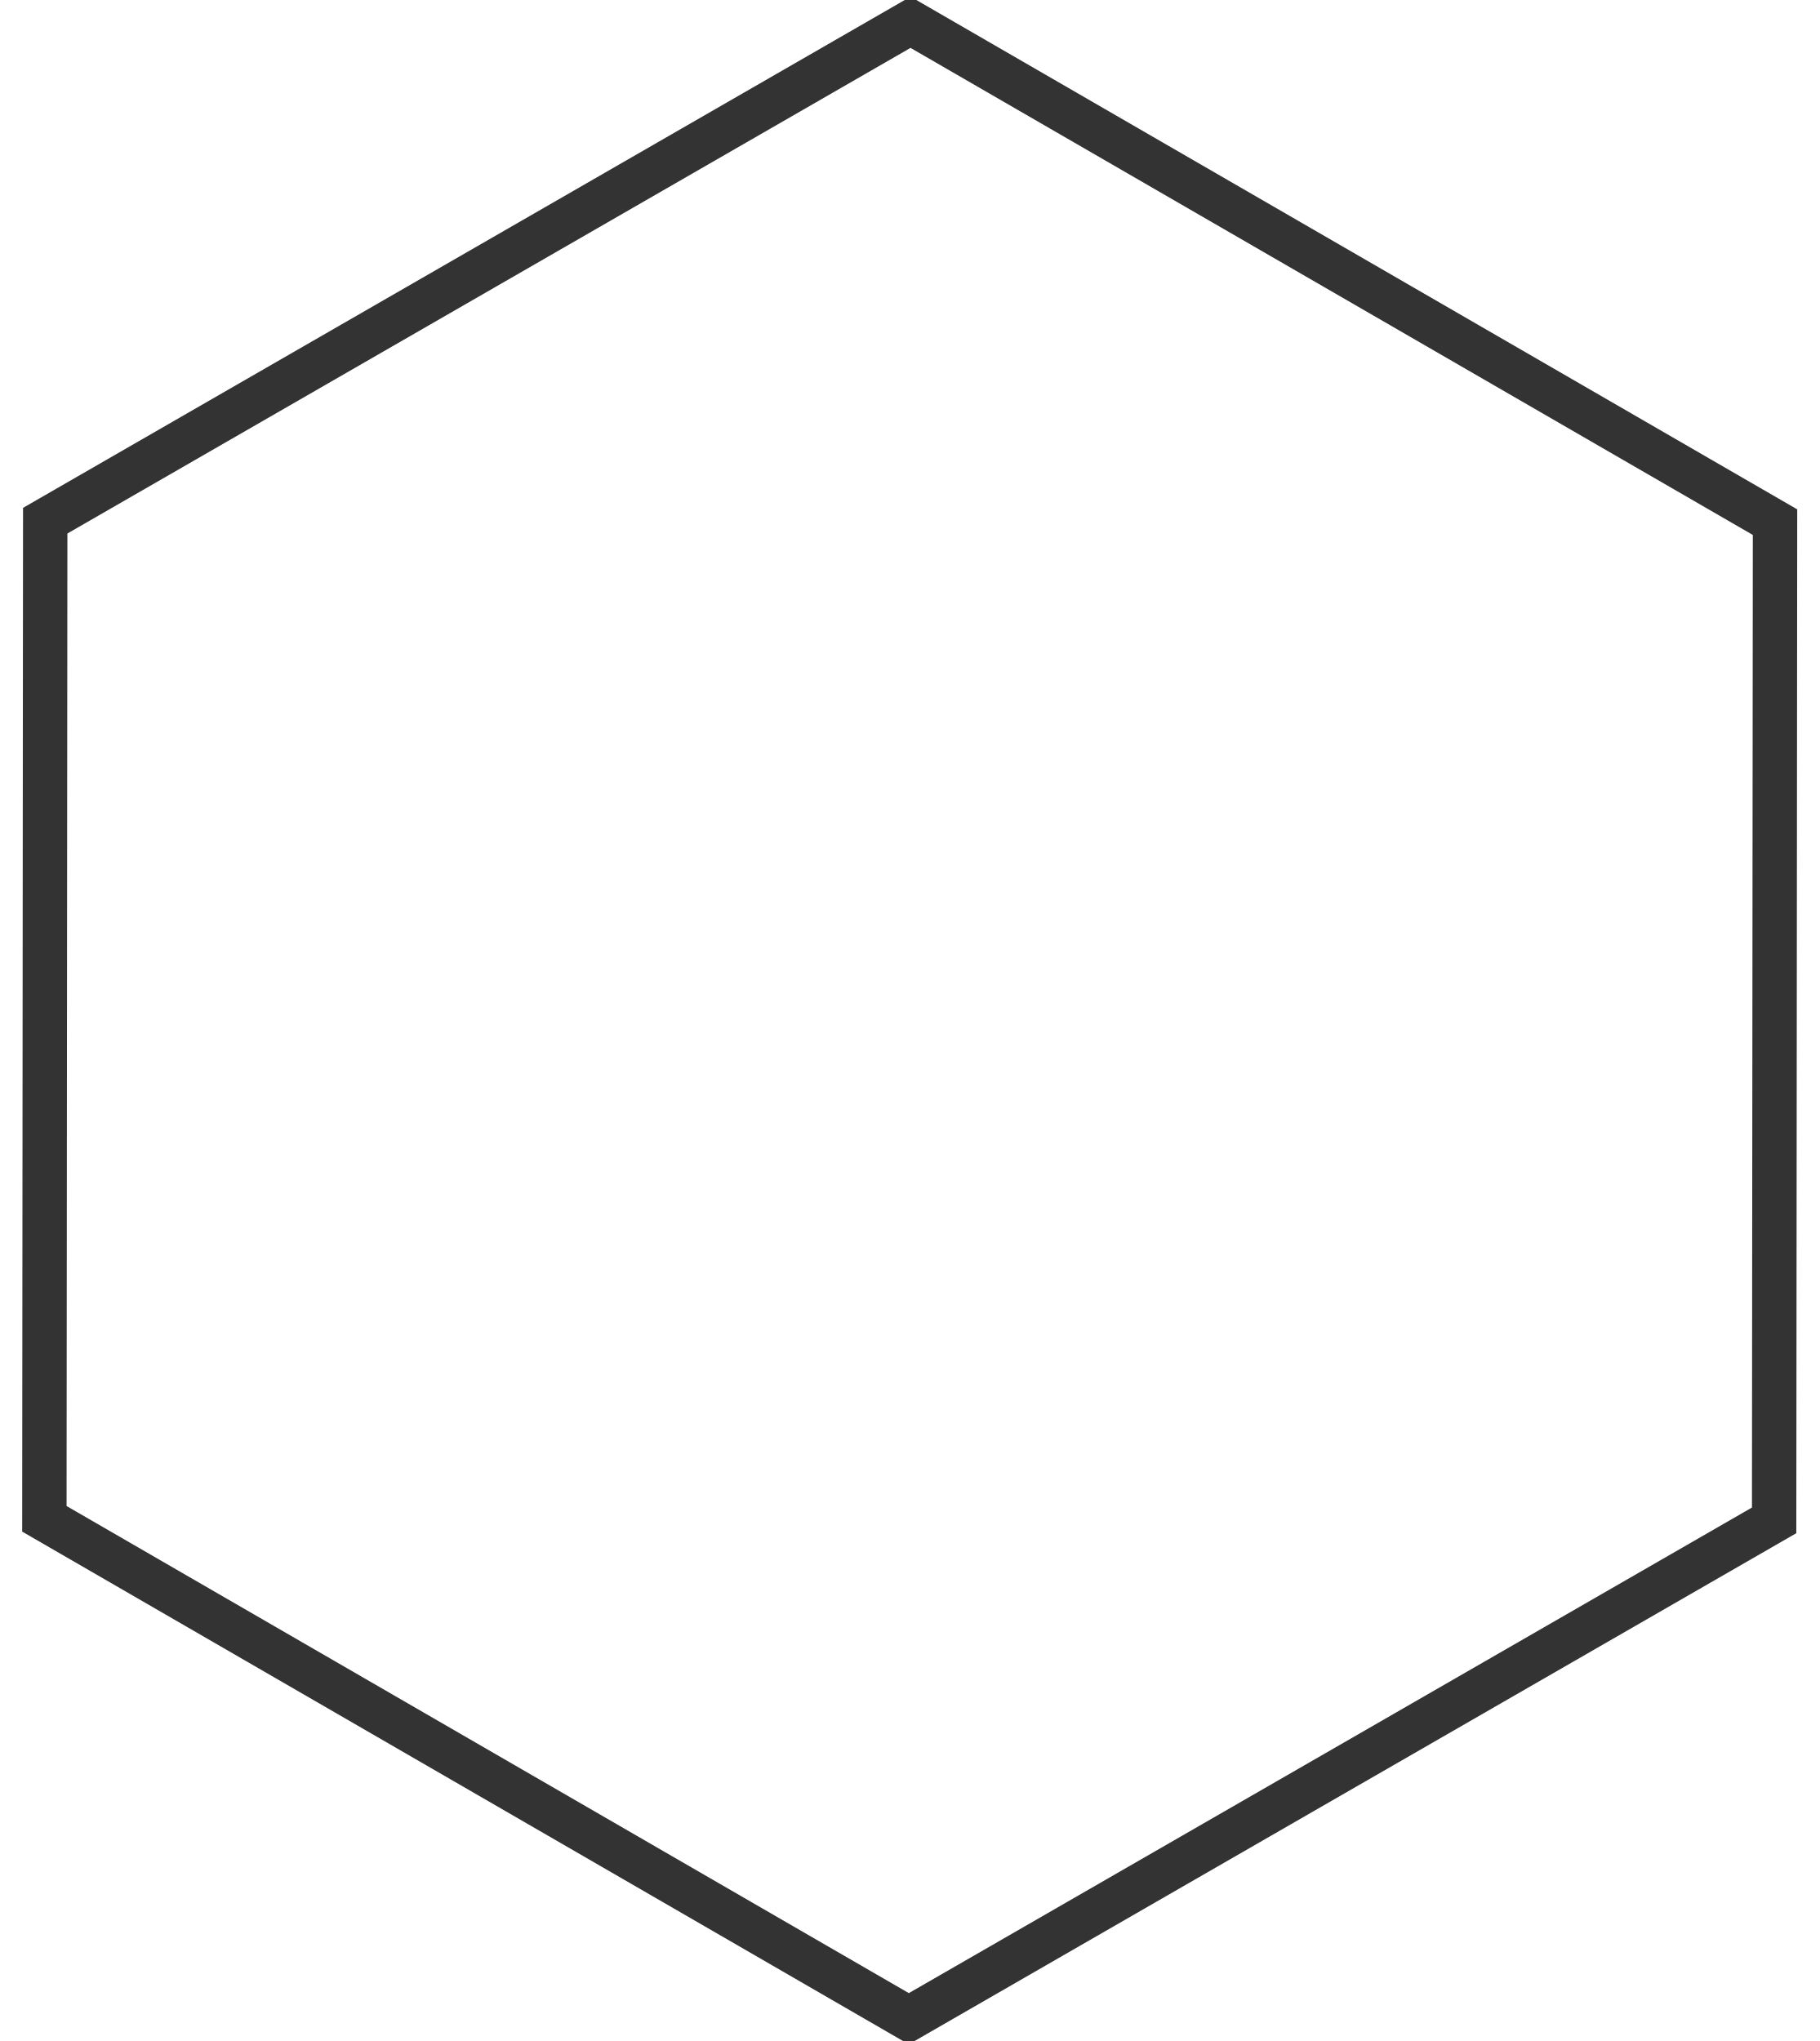
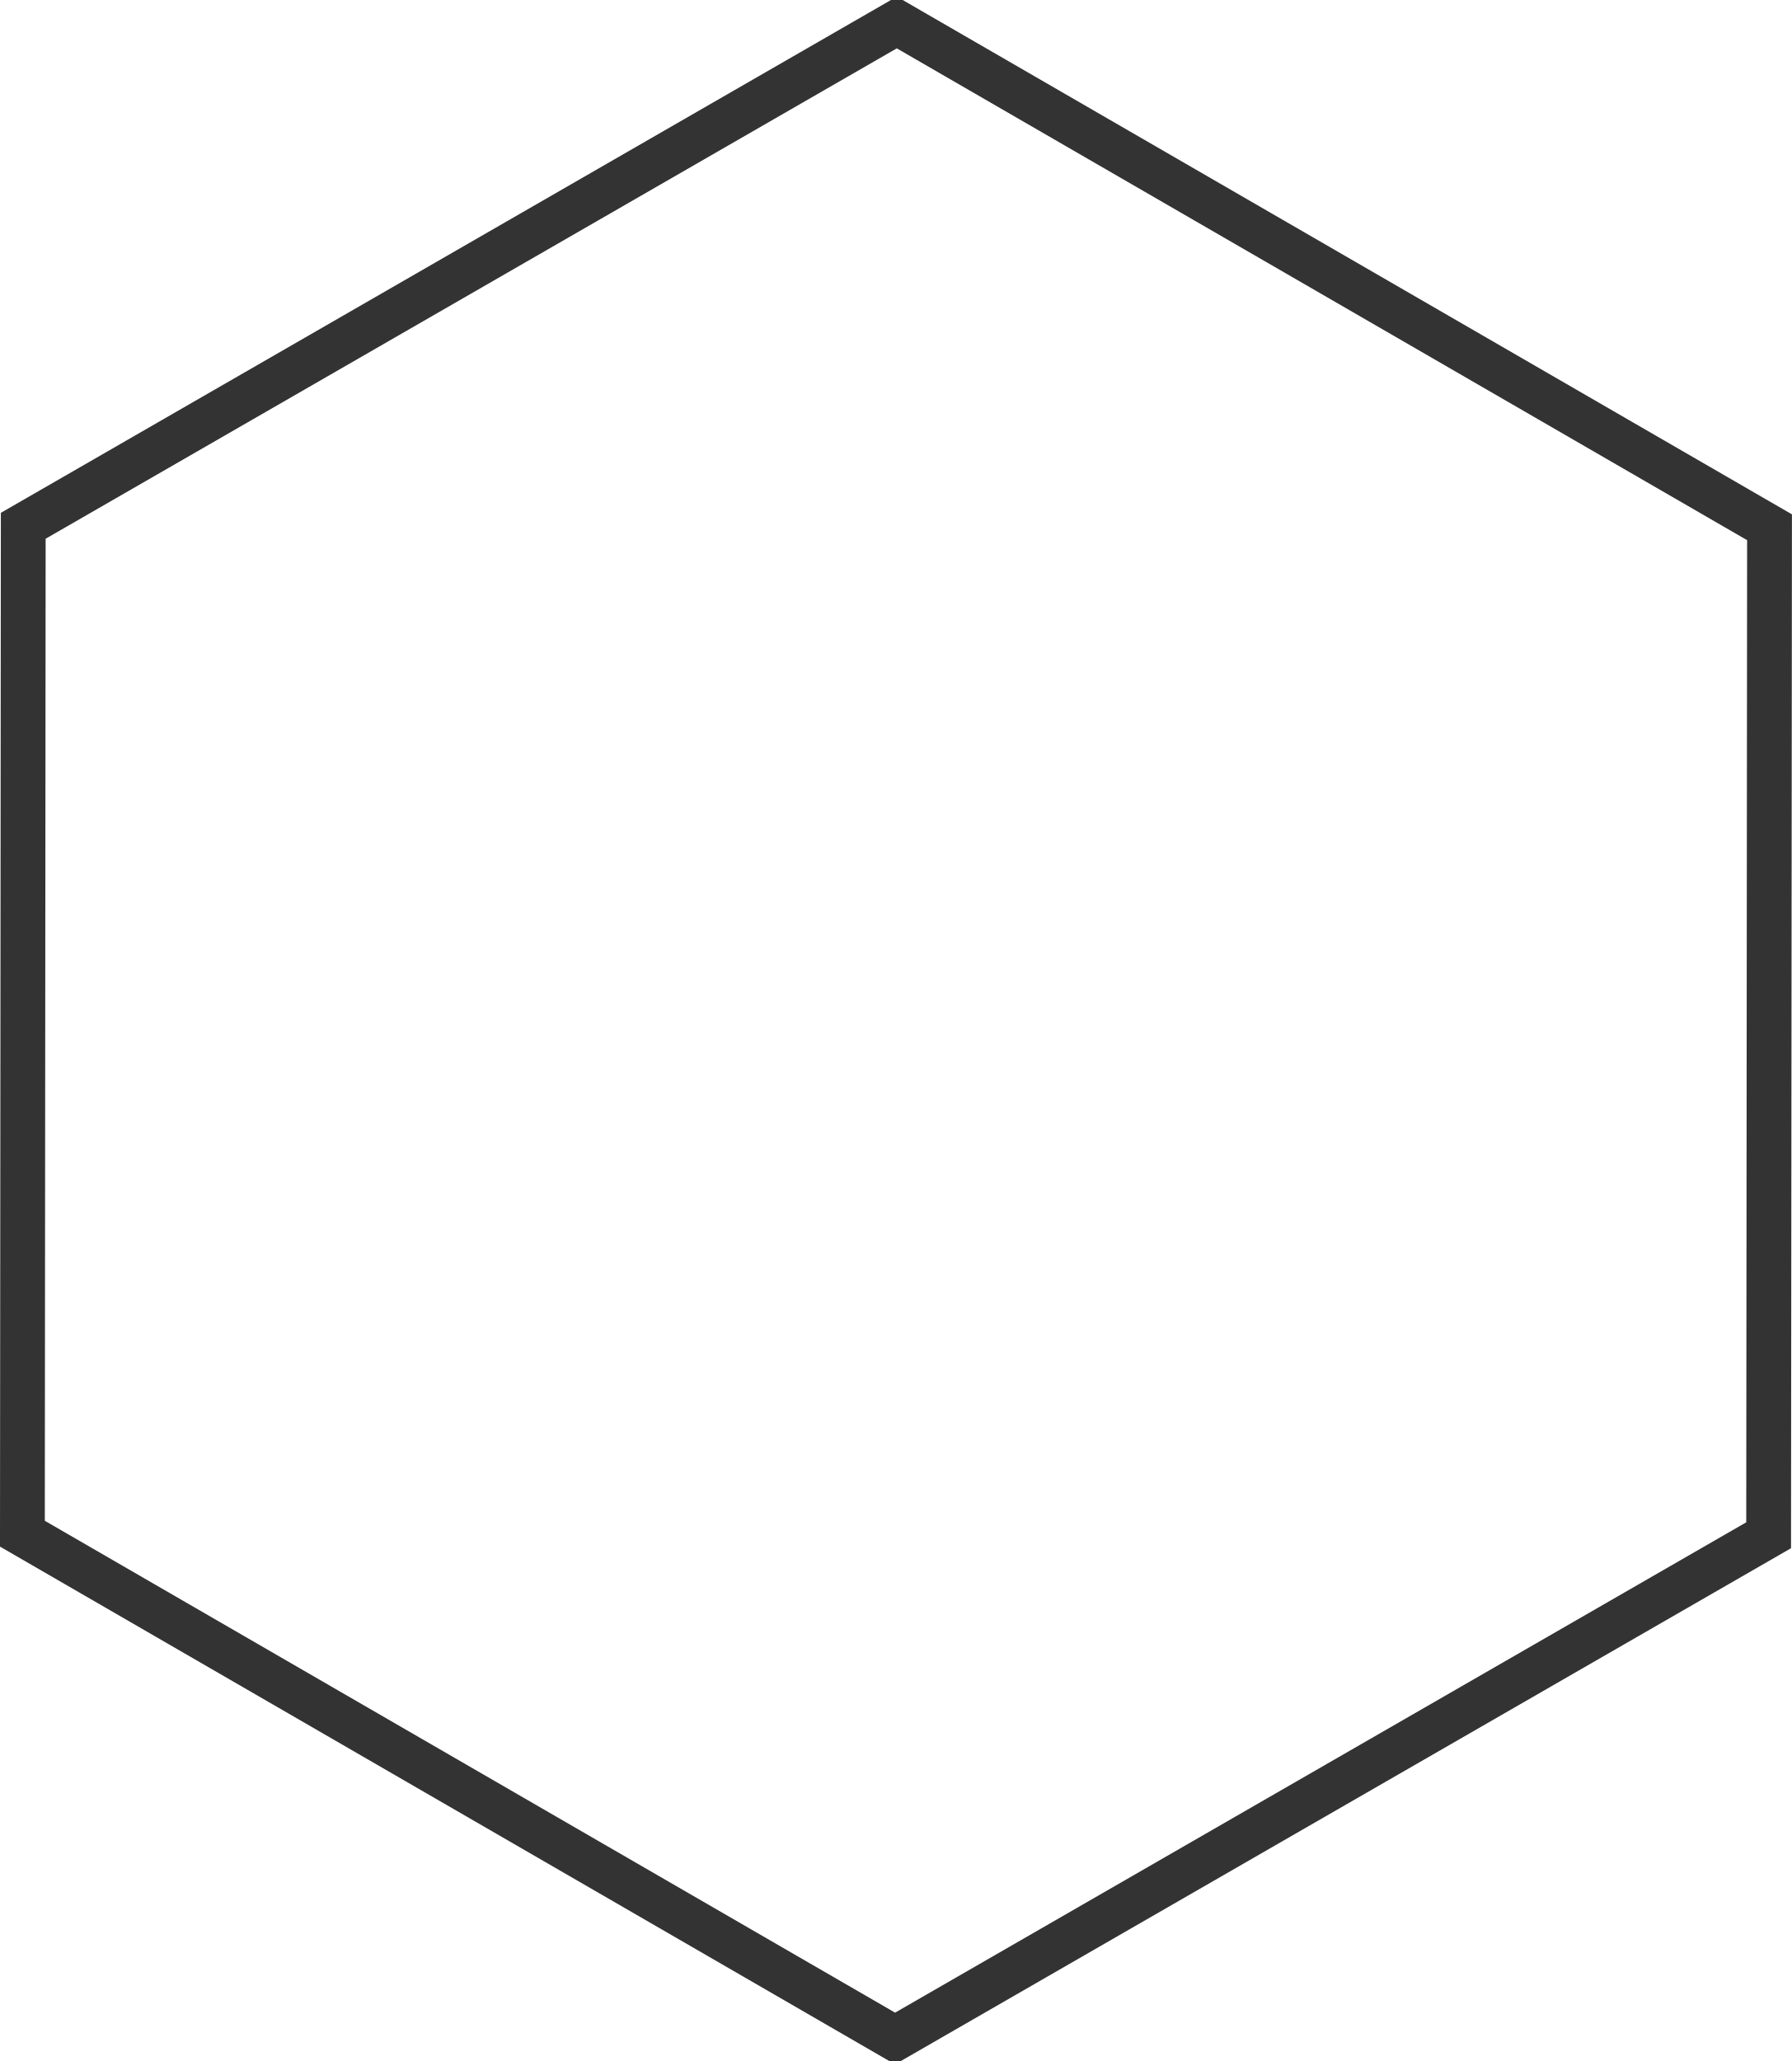
- <svg xmlns="http://www.w3.org/2000/svg" width="41px" height="46px" viewBox="0 0 41 46" version="1.1">
+ <svg xmlns="http://www.w3.org/2000/svg" width="40px" height="46px" viewBox="0 0 40 46" version="1.1">
  <defs />
  <g id="Page-1" stroke="none" stroke-width="1" fill="none" fill-rule="evenodd">
-     <path d="M20.48,45.498 L1,34.231 L1.019,11.735 L20.519,0.502 L40,11.768 L39.98,34.266 L20.48,45.498 Z" id="poligon" stroke="#333333" />
+     <path d="M19.98,45.498 L0.5,34.231 L0.519,11.735 L20.019,0.502 L39.5,11.768 L39.48,34.266 L19.98,45.498 Z" id="polygon" stroke="#333333" />
  </g>
</svg>
